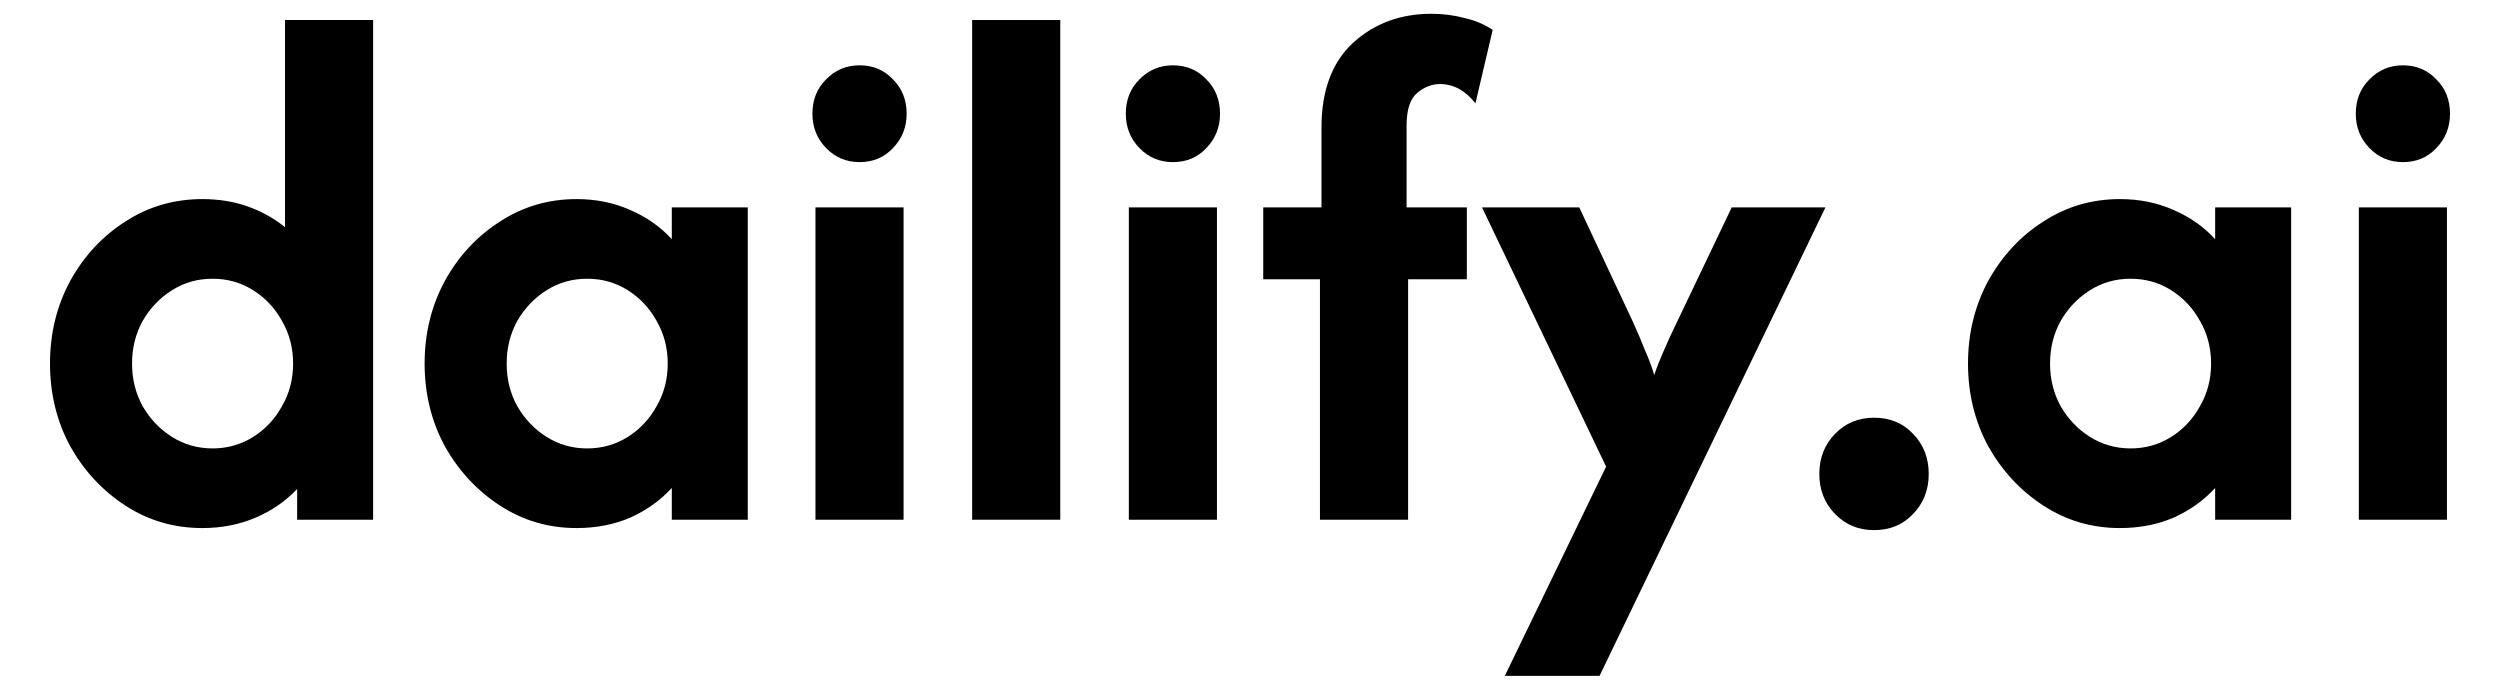
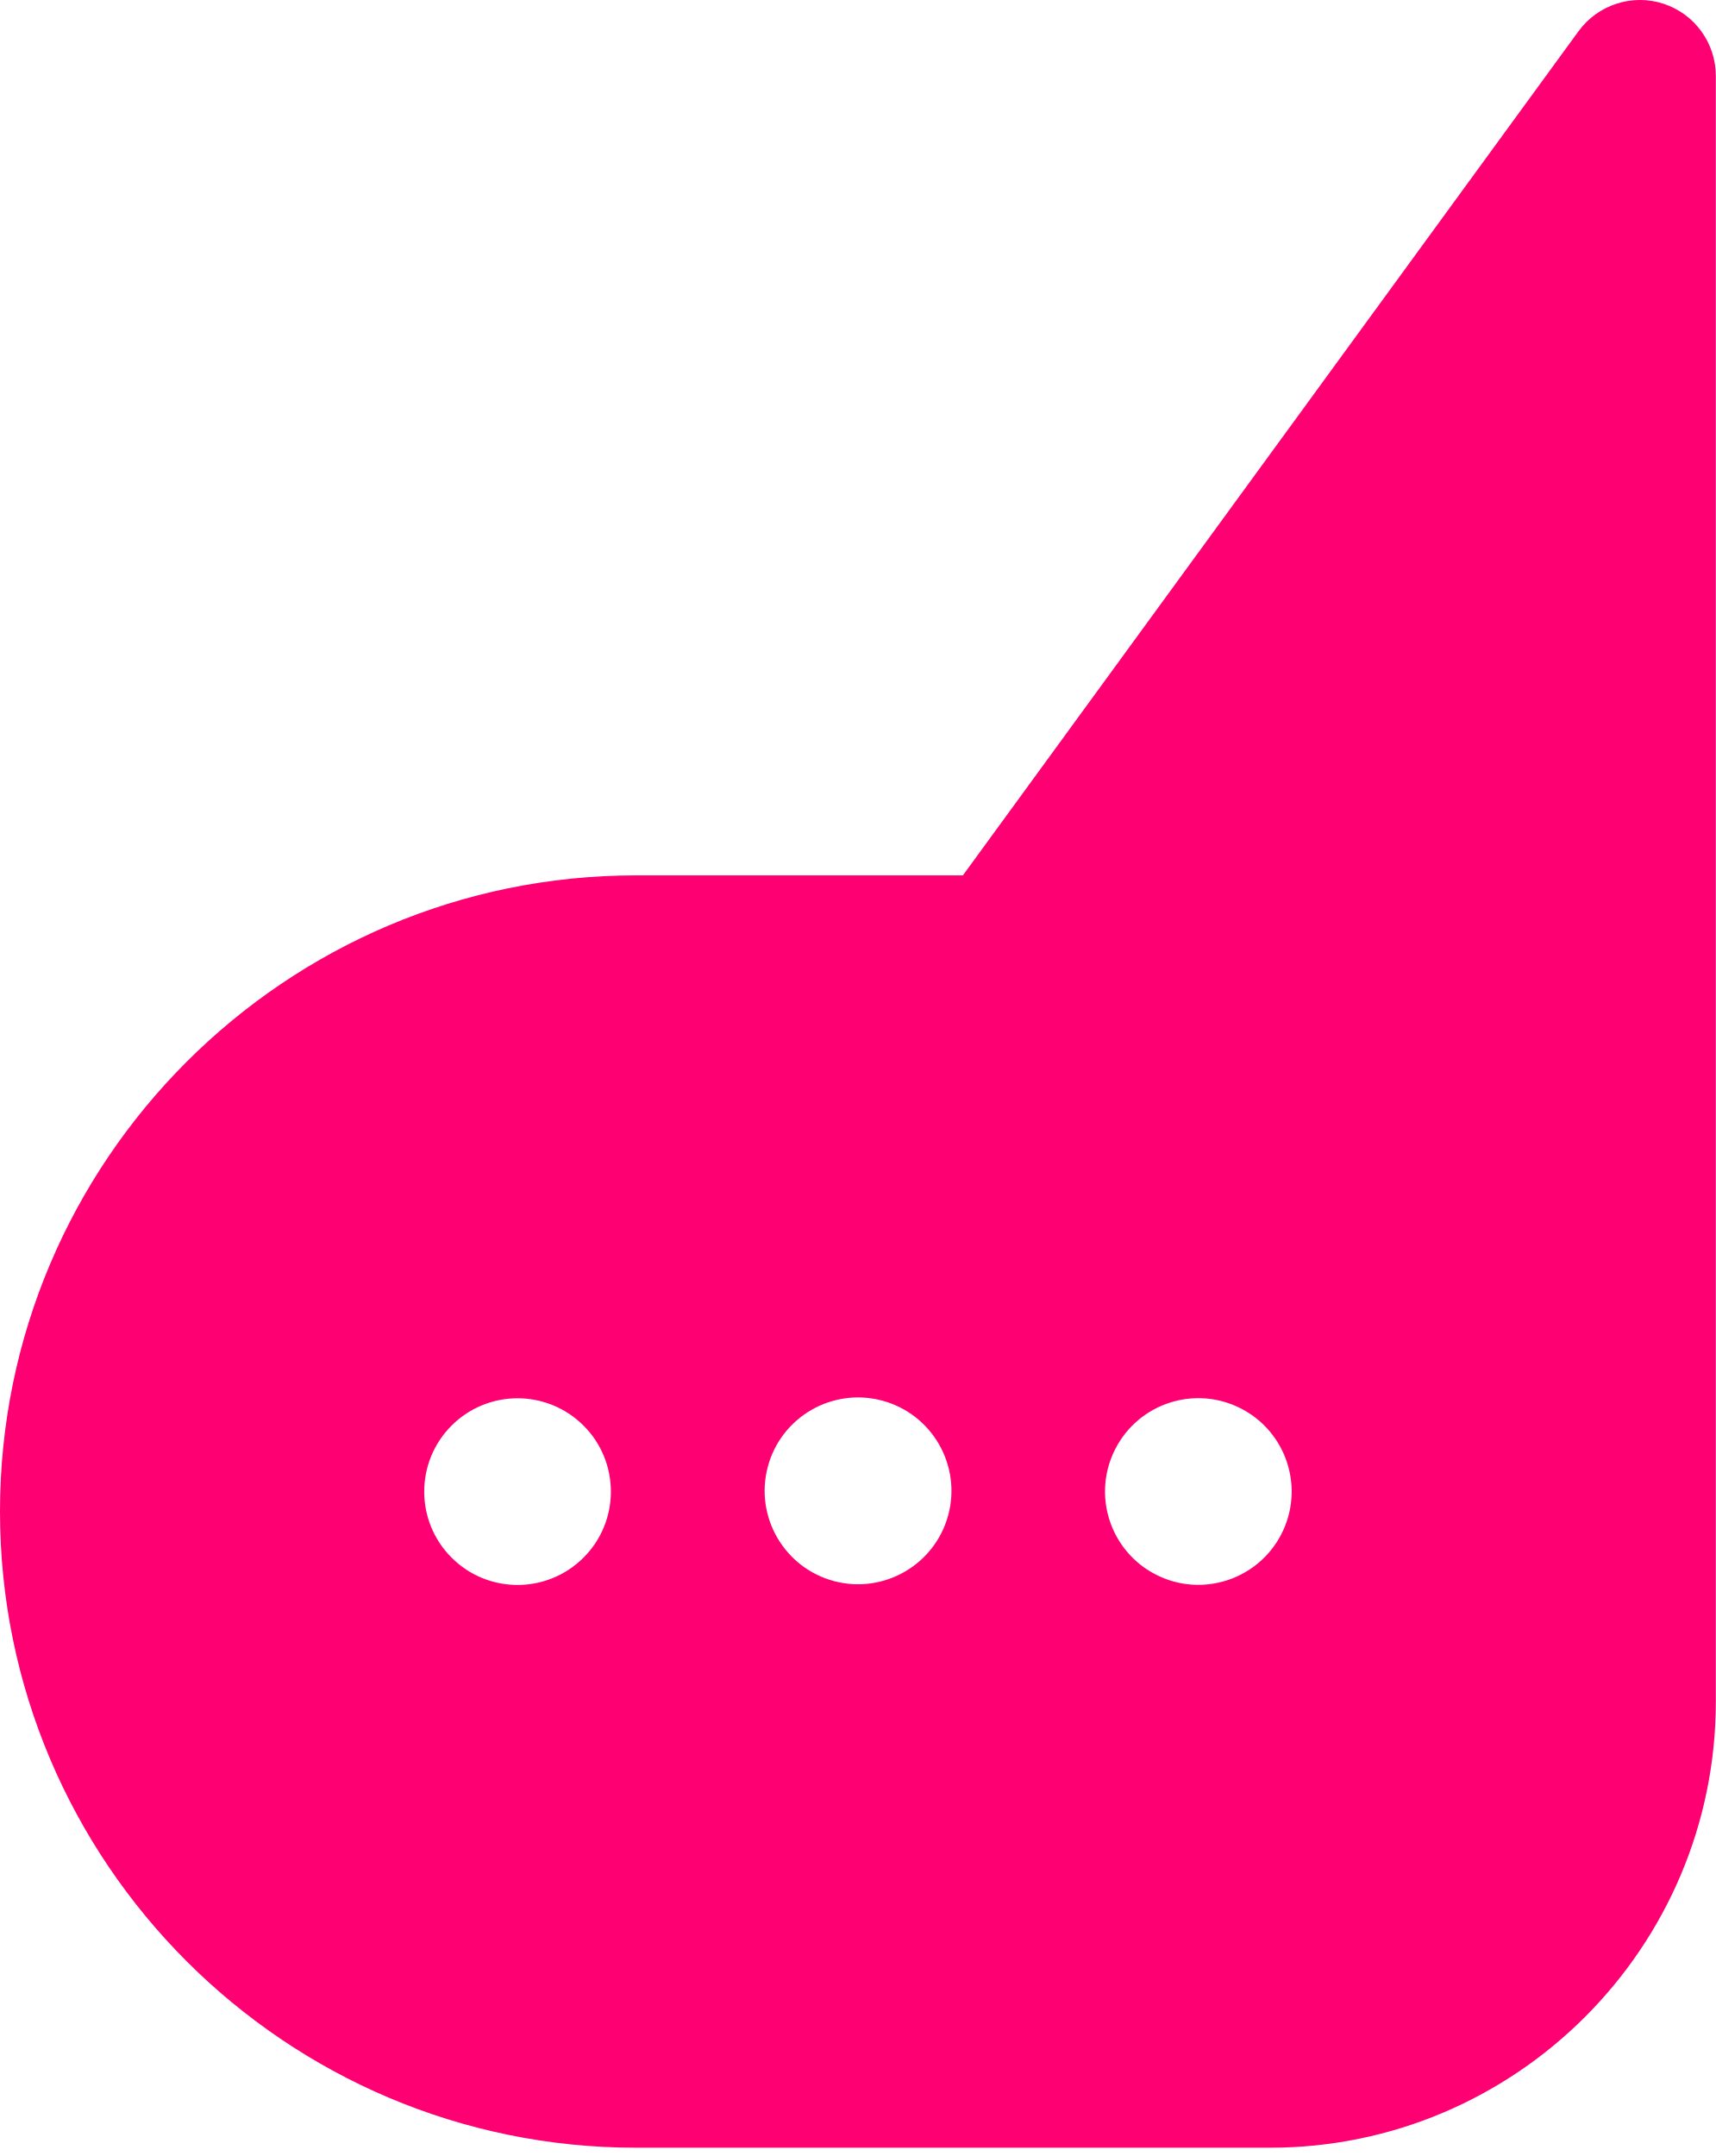
- <svg xmlns="http://www.w3.org/2000/svg" width="87" height="24" viewBox="-0.5 -0.5 88 25" fill="none" shape-rendering="geometricPrecision">
-   <path d="M5.526 18.642C4.498 18.642 3.568 18.371 2.736 17.83C1.903 17.289 1.236 16.572 0.734 15.679C0.245 14.774 0 13.774 0 12.679C0 11.585 0.245 10.585 0.734 9.679C1.236 8.774 1.903 8.057 2.736 7.528C3.568 6.987 4.498 6.717 5.526 6.717C6.114 6.717 6.658 6.805 7.16 6.981C7.662 7.157 8.115 7.409 8.519 7.736V0.226H11.713V18.34H8.959V17.226C8.543 17.667 8.041 18.013 7.454 18.264C6.866 18.516 6.224 18.642 5.526 18.642ZM5.893 15.755C6.432 15.755 6.921 15.616 7.362 15.34C7.803 15.063 8.152 14.692 8.409 14.226C8.678 13.761 8.813 13.245 8.813 12.679C8.813 12.113 8.678 11.598 8.409 11.132C8.152 10.667 7.803 10.296 7.362 10.019C6.921 9.742 6.432 9.604 5.893 9.604C5.355 9.604 4.865 9.742 4.425 10.019C3.984 10.296 3.629 10.667 3.36 11.132C3.103 11.598 2.974 12.113 2.974 12.679C2.974 13.245 3.103 13.761 3.36 14.226C3.629 14.692 3.984 15.063 4.425 15.34C4.865 15.616 5.355 15.755 5.893 15.755Z" fill="black" />
-   <path d="M19.088 18.642C18.072 18.642 17.148 18.371 16.316 17.83C15.483 17.289 14.816 16.572 14.315 15.679C13.825 14.774 13.58 13.774 13.58 12.679C13.58 11.585 13.825 10.585 14.315 9.679C14.816 8.774 15.483 8.057 16.316 7.528C17.148 6.987 18.072 6.717 19.088 6.717C19.798 6.717 20.447 6.849 21.034 7.113C21.622 7.365 22.123 7.717 22.54 8.17V7.019H25.294V18.34H22.54V17.189C22.123 17.642 21.622 18 21.034 18.264C20.447 18.516 19.798 18.642 19.088 18.642ZM19.474 15.755C20.012 15.755 20.502 15.616 20.942 15.34C21.383 15.063 21.732 14.692 21.989 14.226C22.258 13.761 22.393 13.245 22.393 12.679C22.393 12.113 22.258 11.598 21.989 11.132C21.732 10.667 21.383 10.296 20.942 10.019C20.502 9.742 20.012 9.604 19.474 9.604C18.935 9.604 18.445 9.742 18.005 10.019C17.564 10.296 17.209 10.667 16.94 11.132C16.683 11.598 16.554 12.113 16.554 12.679C16.554 13.245 16.683 13.761 16.94 14.226C17.209 14.692 17.564 15.063 18.005 15.34C18.445 15.616 18.935 15.755 19.474 15.755Z" fill="black" />
-   <path d="M27.748 18.34V7.019H30.942V18.34H27.748ZM29.345 5.377C28.868 5.377 28.464 5.208 28.134 4.868C27.803 4.528 27.638 4.113 27.638 3.623C27.638 3.119 27.803 2.704 28.134 2.377C28.464 2.038 28.868 1.868 29.345 1.868C29.835 1.868 30.239 2.038 30.557 2.377C30.887 2.704 31.053 3.119 31.053 3.623C31.053 4.113 30.887 4.528 30.557 4.868C30.239 5.208 29.835 5.377 29.345 5.377Z" fill="black" />
-   <path d="M33.428 18.34V0.226H36.622V18.34H33.428Z" fill="black" />
-   <path d="M39.108 18.34V7.019H42.302V18.34H39.108ZM40.705 5.377C40.228 5.377 39.824 5.208 39.493 4.868C39.163 4.528 38.998 4.113 38.998 3.623C38.998 3.119 39.163 2.704 39.493 2.377C39.824 2.038 40.228 1.868 40.705 1.868C41.195 1.868 41.599 2.038 41.917 2.377C42.247 2.704 42.413 3.119 42.413 3.623C42.413 4.113 42.247 4.528 41.917 4.868C41.599 5.208 41.195 5.377 40.705 5.377Z" fill="black" />
-   <path d="M46.036 18.34V9.623H43.98V7.019H46.091V4.132C46.091 2.786 46.471 1.761 47.23 1.057C48.001 0.352 48.949 0 50.075 0C50.491 0 50.889 0.05 51.269 0.151C51.66 0.239 52.003 0.384 52.297 0.585L51.672 3.245C51.305 2.78 50.877 2.547 50.387 2.547C50.094 2.547 49.818 2.654 49.561 2.868C49.304 3.082 49.176 3.478 49.176 4.057V7.019H51.36V9.623H49.231V18.34H46.036Z" fill="black" />
-   <path d="M52.737 24L56.409 16.415L51.911 7.019H55.436L57.382 11.17C57.554 11.547 57.7 11.893 57.823 12.207C57.958 12.509 58.068 12.805 58.153 13.094C58.251 12.805 58.368 12.509 58.502 12.207C58.637 11.893 58.796 11.547 58.98 11.17L60.962 7.019H64.359L56.171 24H52.737Z" fill="black" />
-   <path d="M66.121 18.717C65.558 18.717 65.087 18.522 64.708 18.132C64.328 17.742 64.138 17.258 64.138 16.679C64.138 16.101 64.328 15.616 64.708 15.226C65.087 14.836 65.558 14.642 66.121 14.642C66.697 14.642 67.168 14.836 67.535 15.226C67.915 15.616 68.104 16.101 68.104 16.679C68.104 17.258 67.915 17.742 67.535 18.132C67.168 18.522 66.697 18.717 66.121 18.717Z" fill="black" />
-   <path d="M75.035 18.642C74.019 18.642 73.095 18.371 72.263 17.83C71.431 17.289 70.764 16.572 70.262 15.679C69.772 14.774 69.528 13.774 69.528 12.679C69.528 11.585 69.772 10.585 70.262 9.679C70.764 8.774 71.431 8.057 72.263 7.528C73.095 6.987 74.019 6.717 75.035 6.717C75.745 6.717 76.394 6.849 76.981 7.113C77.569 7.365 78.071 7.717 78.487 8.17V7.019H81.241V18.34H78.487V17.189C78.071 17.642 77.569 18 76.981 18.264C76.394 18.516 75.745 18.642 75.035 18.642ZM75.421 15.755C75.96 15.755 76.449 15.616 76.89 15.34C77.33 15.063 77.679 14.692 77.936 14.226C78.206 13.761 78.34 13.245 78.34 12.679C78.34 12.113 78.206 11.598 77.936 11.132C77.679 10.667 77.33 10.296 76.89 10.019C76.449 9.742 75.96 9.604 75.421 9.604C74.882 9.604 74.393 9.742 73.952 10.019C73.512 10.296 73.157 10.667 72.887 11.132C72.63 11.598 72.502 12.113 72.502 12.679C72.502 13.245 72.63 13.761 72.887 14.226C73.157 14.692 73.512 15.063 73.952 15.34C74.393 15.616 74.882 15.755 75.421 15.755Z" fill="black" />
-   <path d="M83.695 18.34V7.019H86.89V18.34H83.695ZM85.293 5.377C84.815 5.377 84.411 5.208 84.081 4.868C83.75 4.528 83.585 4.113 83.585 3.623C83.585 3.119 83.75 2.704 84.081 2.377C84.411 2.038 84.815 1.868 85.293 1.868C85.782 1.868 86.186 2.038 86.504 2.377C86.835 2.704 87 3.119 87 3.623C87 4.113 86.835 4.528 86.504 4.868C86.186 5.208 85.782 5.377 85.293 5.377Z" fill="black" />
+ <svg xmlns="http://www.w3.org/2000/svg" width="39" height="49" viewBox="0 0 39 49" fill="none">
+   <path d="M35.879 0.71C36.32 0.106 37.1 -0.147 37.81 0.085C38.52 0.317 39 0.979 39 1.727V38.674C39 44.263 34.452 48.812 28.863 48.812H14.457C6.485 48.812 0 42.324 0 34.352C0 26.381 6.486 19.895 14.457 19.895V19.895H21.886L35.879 0.71ZM13.264 32.4C12.435 31.572 11.092 31.572 10.264 32.4C9.435 33.229 9.435 34.572 10.264 35.4C11.092 36.229 12.435 36.229 13.264 35.4C14.092 34.572 14.092 33.229 13.264 32.4ZM28.212 32.014C27.171 31.476 25.892 31.883 25.354 32.924C24.816 33.965 25.223 35.244 26.264 35.782C27.304 36.32 28.584 35.913 29.122 34.872C29.66 33.831 29.252 32.552 28.212 32.014ZM20.051 31.832C18.918 31.53 17.755 32.202 17.452 33.335C17.15 34.468 17.824 35.631 18.956 35.934C20.088 36.236 21.251 35.563 21.554 34.431C21.856 33.298 21.183 32.135 20.051 31.832Z" fill="#FF0073" />
</svg>
